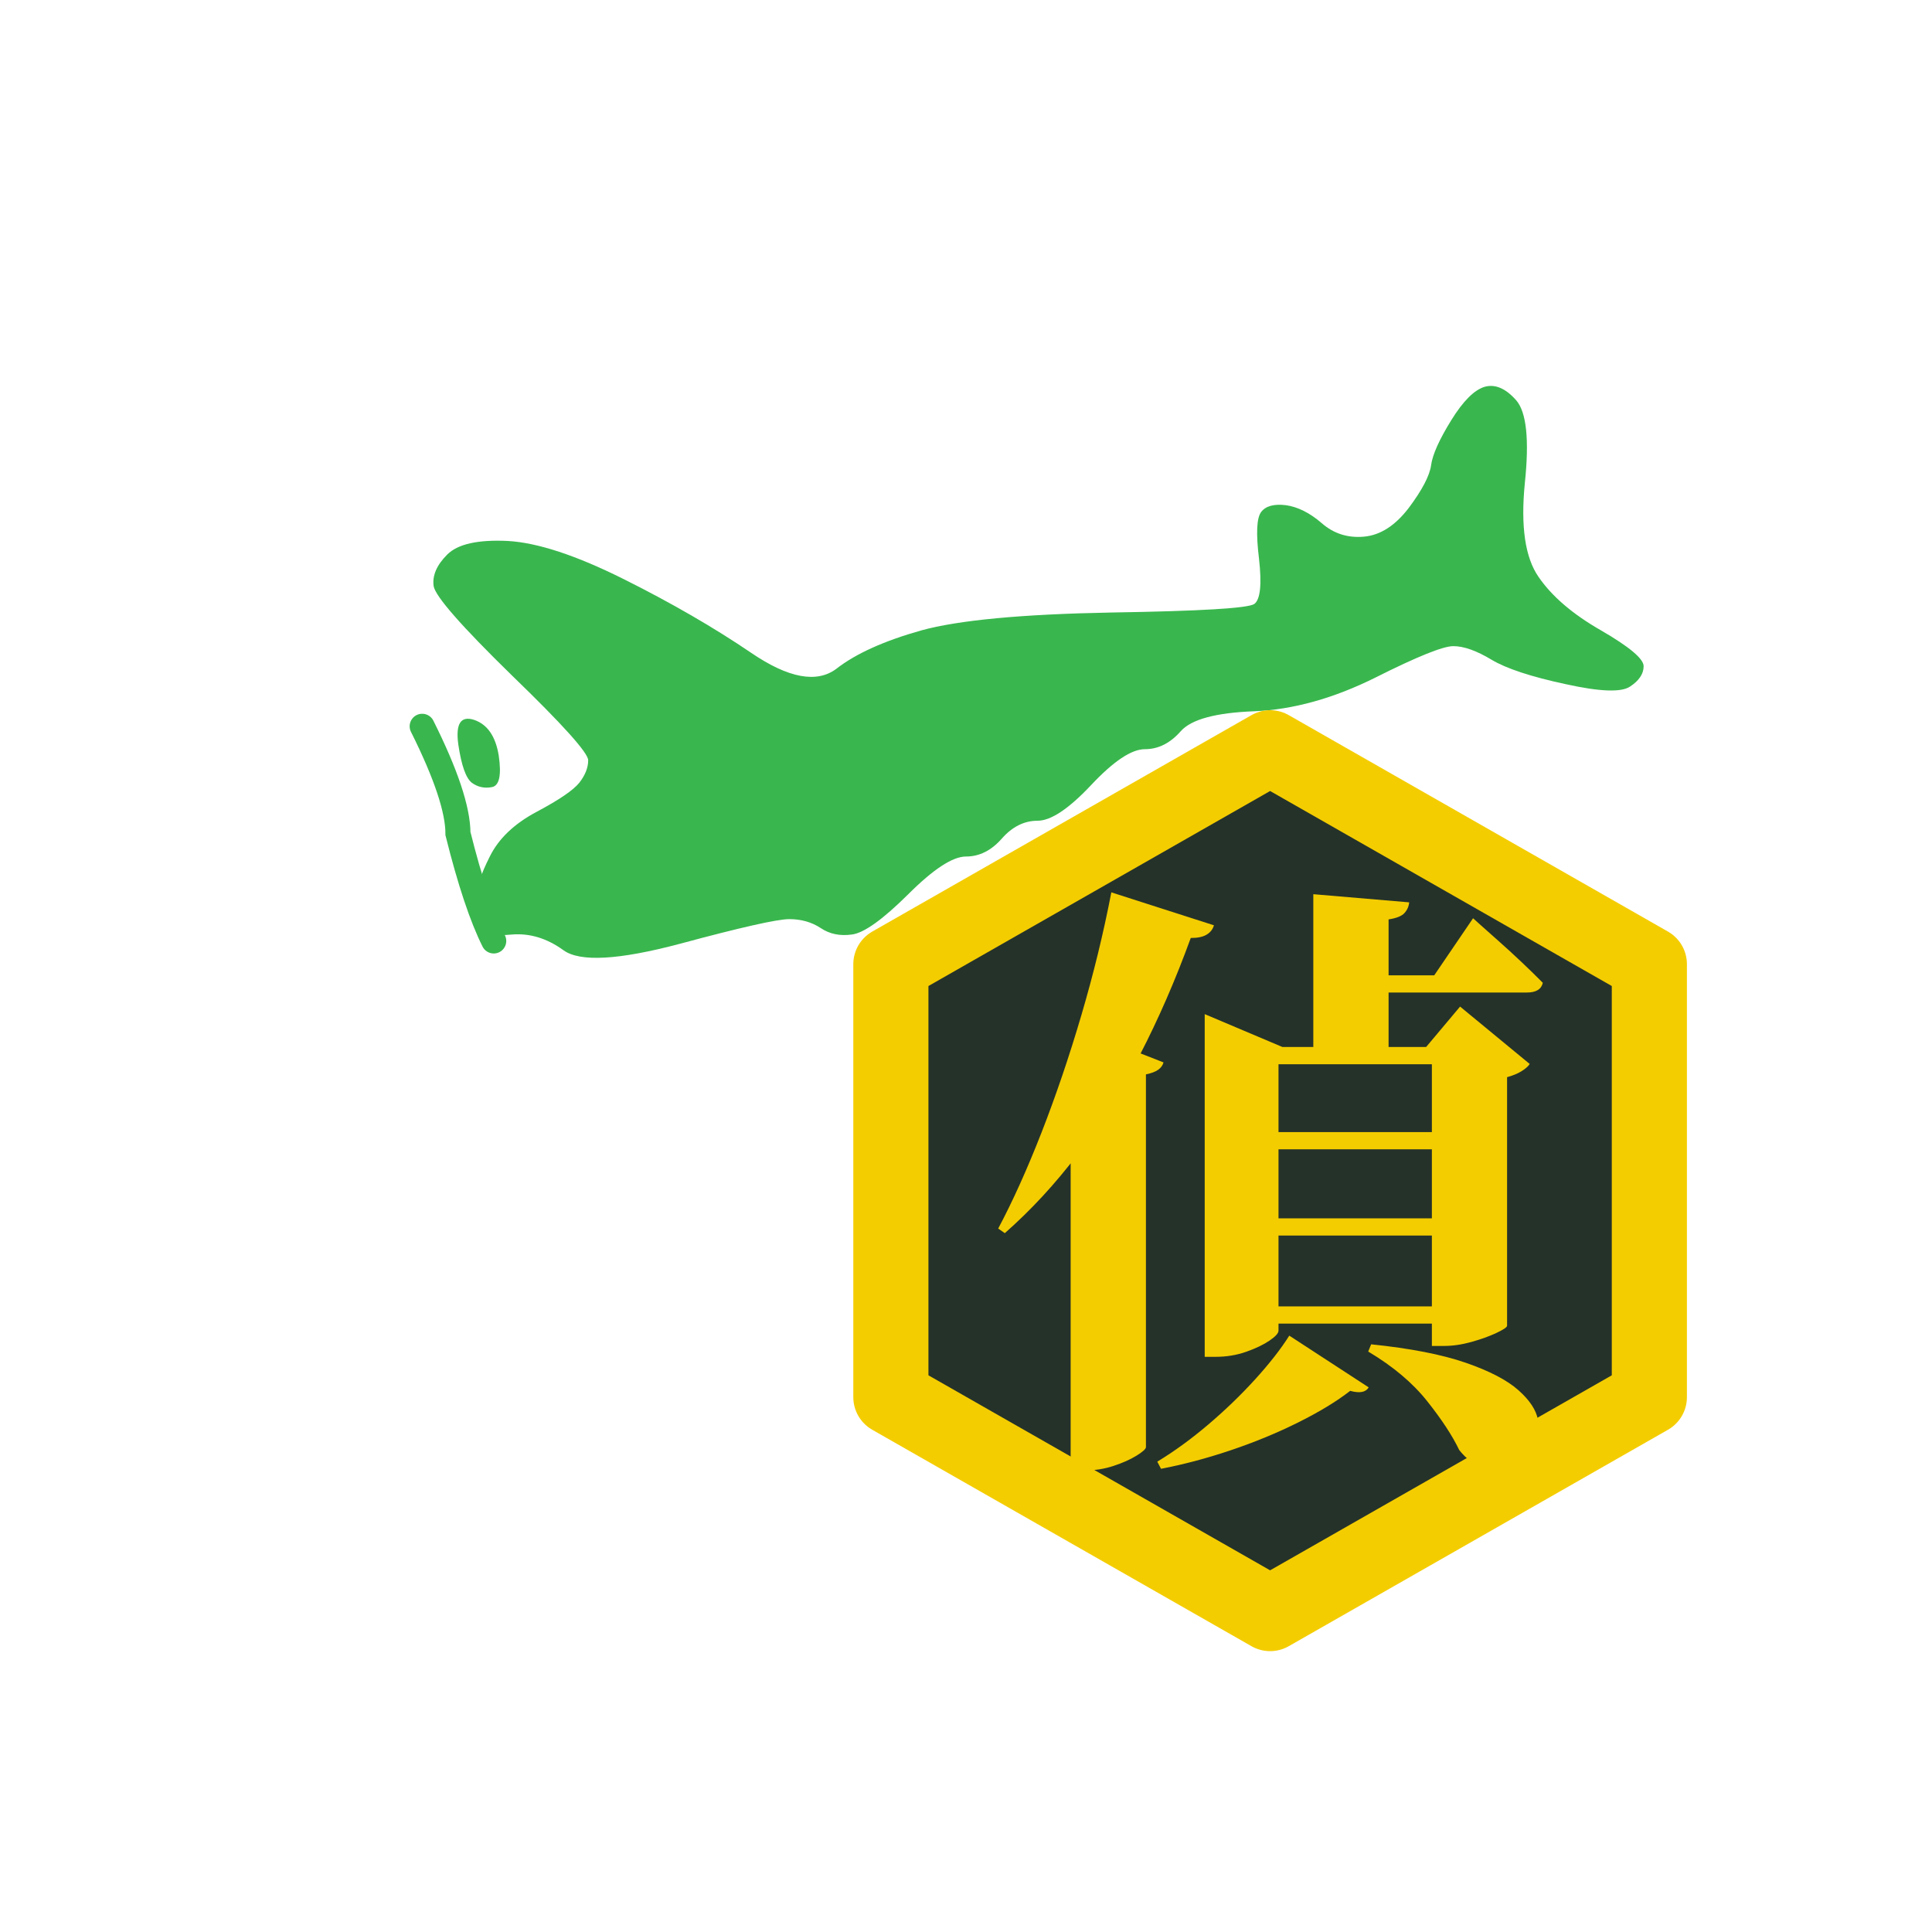
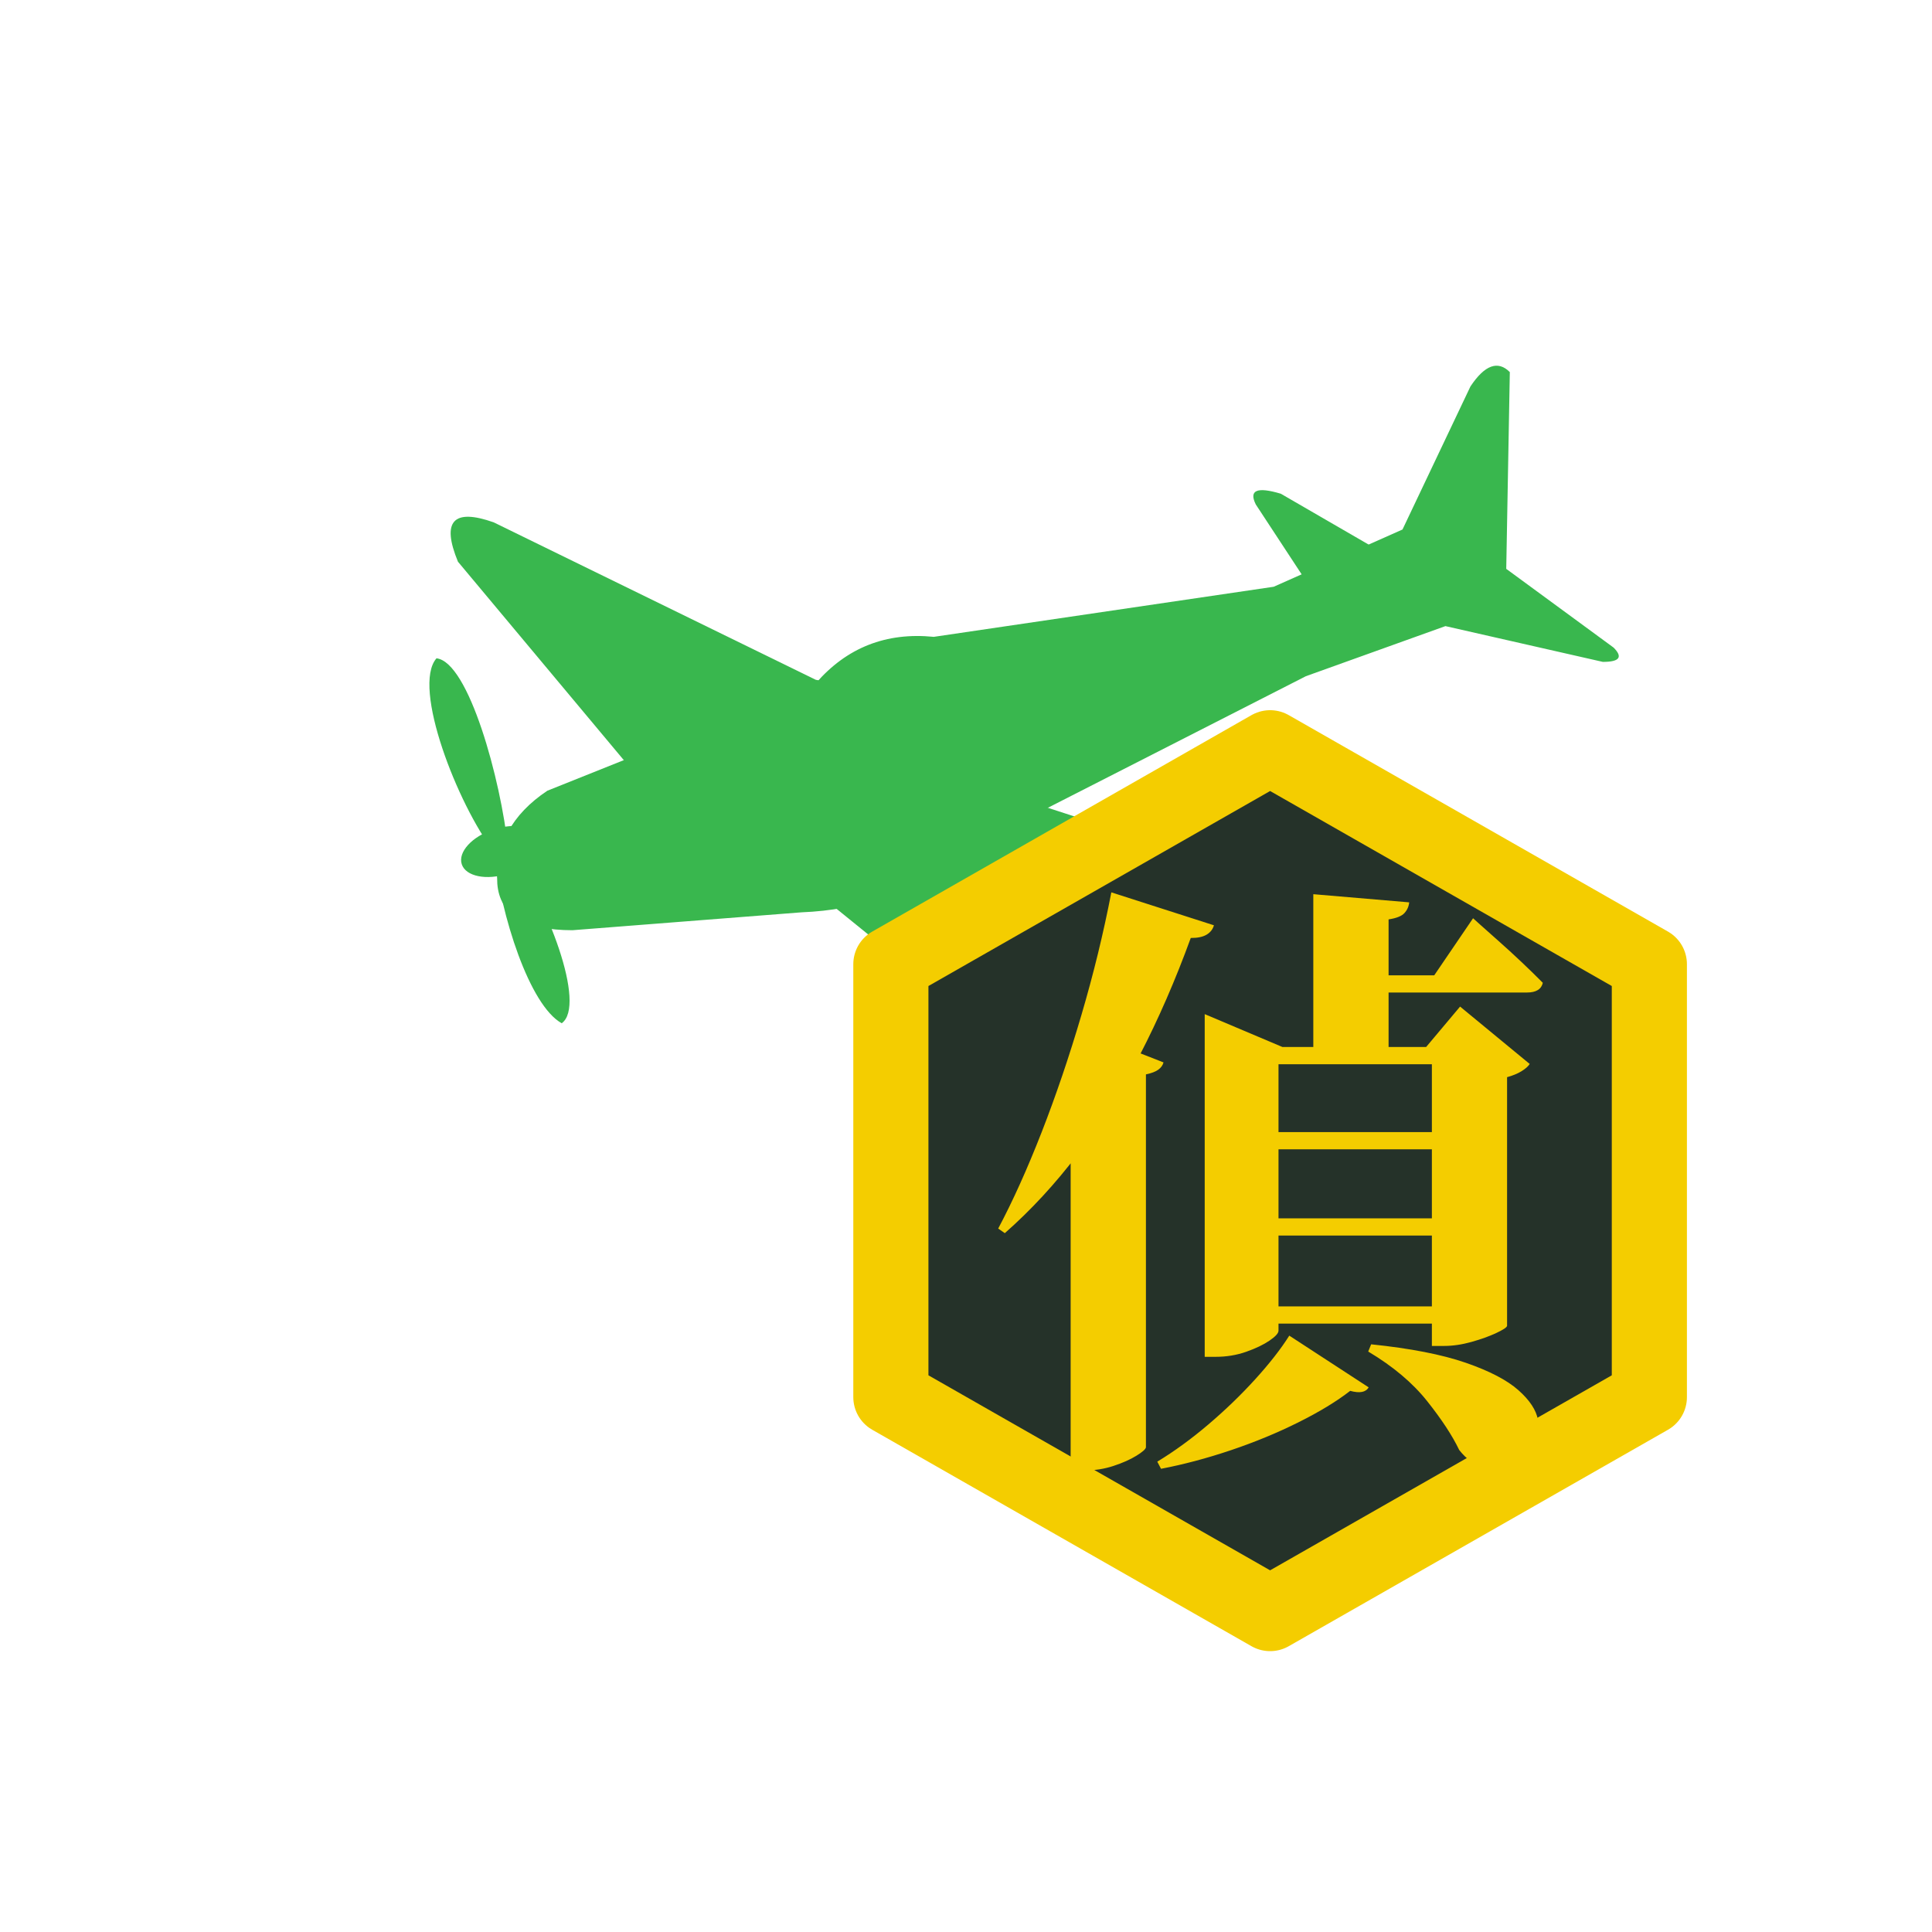
<svg xmlns="http://www.w3.org/2000/svg" viewBox="0 0 54 54">
-   <path fill="#39b74e" fill-rule="evenodd" d="M13.25 20.12Q12.69 19.94 12.81 20.81Q12.94 21.69 13.19 21.88Q13.44 22.06 13.75 22.00Q14.06 21.94 13.94 21.12Q13.81 20.31 13.25 20.12ZM45.94 18.62Q45.94 18.31 44.75 17.62Q43.56 16.94 43.00 16.12Q42.44 15.31 42.62 13.50Q42.81 11.69 42.38 11.19Q41.94 10.69 41.50 10.81Q41.06 10.94 40.56 11.75Q40.06 12.56 40.00 13.00Q39.94 13.44 39.38 14.19Q38.81 14.94 38.12 15.00Q37.44 15.06 36.94 14.62Q36.44 14.19 35.94 14.12Q35.44 14.06 35.25 14.31Q35.06 14.56 35.19 15.62Q35.31 16.69 35.06 16.88Q34.81 17.06 31.06 17.12Q27.31 17.19 25.75 17.62Q24.19 18.06 23.38 18.69Q22.56 19.31 21.00 18.25Q19.44 17.19 17.44 16.19Q15.44 15.19 14.19 15.12Q12.94 15.06 12.50 15.50Q12.06 15.94 12.12 16.38Q12.19 16.81 14.31 18.88Q16.44 20.94 16.44 21.25Q16.44 21.56 16.19 21.88Q15.94 22.19 15.00 22.69Q14.06 23.19 13.69 23.94Q13.31 24.69 13.25 25.25Q13.19 25.81 13.38 26.00Q13.56 26.19 14.31 26.12Q15.06 26.06 15.75 26.56Q16.44 27.06 19.00 26.38Q21.56 25.69 22.06 25.69Q22.56 25.69 22.94 25.94Q23.31 26.19 23.81 26.12Q24.31 26.06 25.38 25.00Q26.44 23.94 27.00 23.94Q27.56 23.94 28.00 23.44Q28.44 22.94 29.00 22.94Q29.56 22.94 30.50 21.94Q31.44 20.94 32.00 20.94Q32.56 20.94 33.00 20.44Q33.44 19.94 35.06 19.88Q36.69 19.81 38.44 18.94Q40.19 18.06 40.62 18.06Q41.06 18.06 41.69 18.44Q42.31 18.81 43.75 19.12Q45.19 19.44 45.56 19.19Q45.94 18.94 45.94 18.62Z" />
+   <g fill="#39b74e" id="tractor-monoplane" transform="translate(5 4)">
+     <path d="M10.3 18.1L17.8 15.1Q19.1 13.6 21.1 13.8L30.6 12.4 34.2 10.8 36.1 6.8Q36.7 5.9 37.2 6.4L37.1 11.9 40.1 14.1Q40.5 14.5 39.8 14.5L35.4 13.5 31.5 14.9 21.5 20Q19.9 21.4 17.4 21.5L11 22Q9 22 8.9 20.7 8.8 19.1 10.3 18.1Z" />
+     <path d="M13.4 18.4L7.8 11.7Q7.1 10 8.8 10.6L17.8 15 21.4 15.7Z M16.9 20.2L20.6 23.2 26.2 19.2 22.2 17.9Z M32.2 13.3L30.1 10.1Q29.8 9.5 30.8 9.8L34.6 12Z" />
+     <path d="M8.8 19.8C7.8 18.5 6.5 15.2 7.2 14.4 8.1 14.5 9 17.8 9.2 19.7 10.3 21.2 11.4 24.1 10.7 24.6 9.8 24.1 9 21.6 8.8 19.8Z" />
+     <ellipse cx="9" cy="19.8" rx="1.15" ry=".65" transform="rotate(-18 9 19.8)" />
+   </g>
  <path d="M35.5 20.9L46.1 26.95V39.05L35.5 45.1 24.9 39.05V26.95Z" fill="#253229" stroke="#f4cd00" stroke-width="2.1" stroke-linejoin="round" />
  <g fill="#f4cd00" transform="translate(27.9 41.1) scale(0.016 -0.0171) translate(-14.645 92.030)">
    <path transform="translate(0 0)" d="M666.16 114.165Q768.975 104.22 831.287 84.057Q893.6 63.895 923.302 39.272Q953.005 14.65 957.557 -9.338Q962.11 -33.325 949.337 -52.88Q936.565 -72.435 913.995 -82.165Q891.426 -91.895 865.586 -87.137Q839.746 -82.38 819.961 -58.54Q802.071 -23.54 763.966 21.312Q725.86 66.165 661.025 102.355ZM444.709 461.055H821.05V432.92H444.709ZM445.25 320.055H820.915V291.92H445.25ZM444.979 176.19H821.32V148.055H444.979ZM565.105 849.895 732.604 836.57Q731.604 826.57 724.334 819.07Q717.064 811.57 696.604 808.705V593.435H565.105ZM635.355 717.325H776.371L844.185 810.574Q844.185 810.574 856.443 800.25Q868.7 789.925 888.053 773.937Q907.405 757.95 928.19 739.597Q948.975 721.245 966.03 705.055Q962.165 689.19 938.3 689.19H635.355ZM523.135 128.355 661.794 43.835Q654.389 31.7 629.524 38.105Q594.199 12.375 538.914 -13.422Q483.629 -39.22 421.115 -58.922Q358.6 -78.625 299.085 -89.3L292.545 -77.625Q336.815 -52.57 381.49 -17.055Q426.165 18.46 463.677 57.11Q501.19 95.76 523.135 128.355ZM375.405 600.19V653.87L511.039 600.19H819.67V571.92H504.309V136.545Q504.309 130.22 488.497 120.165Q472.684 110.11 447.75 101.92Q422.815 93.73 394.65 93.73H375.405ZM772.236 600.19H762.236L821.51 666.195L943.14 572.405Q939.005 566.405 928.802 560.54Q918.6 554.675 903.6 550.81V144.355Q902.735 140.49 884.49 132.53Q866.245 124.57 841.31 118.042Q816.375 111.515 793.67 111.515H772.236ZM141.21 553.19 189.485 616.71 303.44 574.95Q301.44 567.95 294.372 563.085Q287.304 558.22 272.709 555.355V-54.27Q271.844 -58.865 255.897 -68.055Q239.95 -77.245 215.947 -84.637Q191.945 -92.03 165.645 -92.03H141.21ZM212.286 852.895 391.49 799.08Q388.625 789.35 378.76 783.783Q368.895 778.215 351.03 778.35Q310.975 675.375 261.717 586.483Q212.46 497.59 153.675 425.023Q94.89 352.455 26.185 295.86L14.645 303.4Q52.995 370.915 90.481 460.728Q127.966 550.54 159.883 651.987Q191.801 753.435 212.286 852.895Z" />
  </g>
-   <path d="M11.8 20.3Q12.8 22.3 12.8 23.3Q13.3 25.3 13.8 26.3" fill="none" stroke="#39b74e" stroke-width=".7" stroke-linecap="round" />
</svg>
